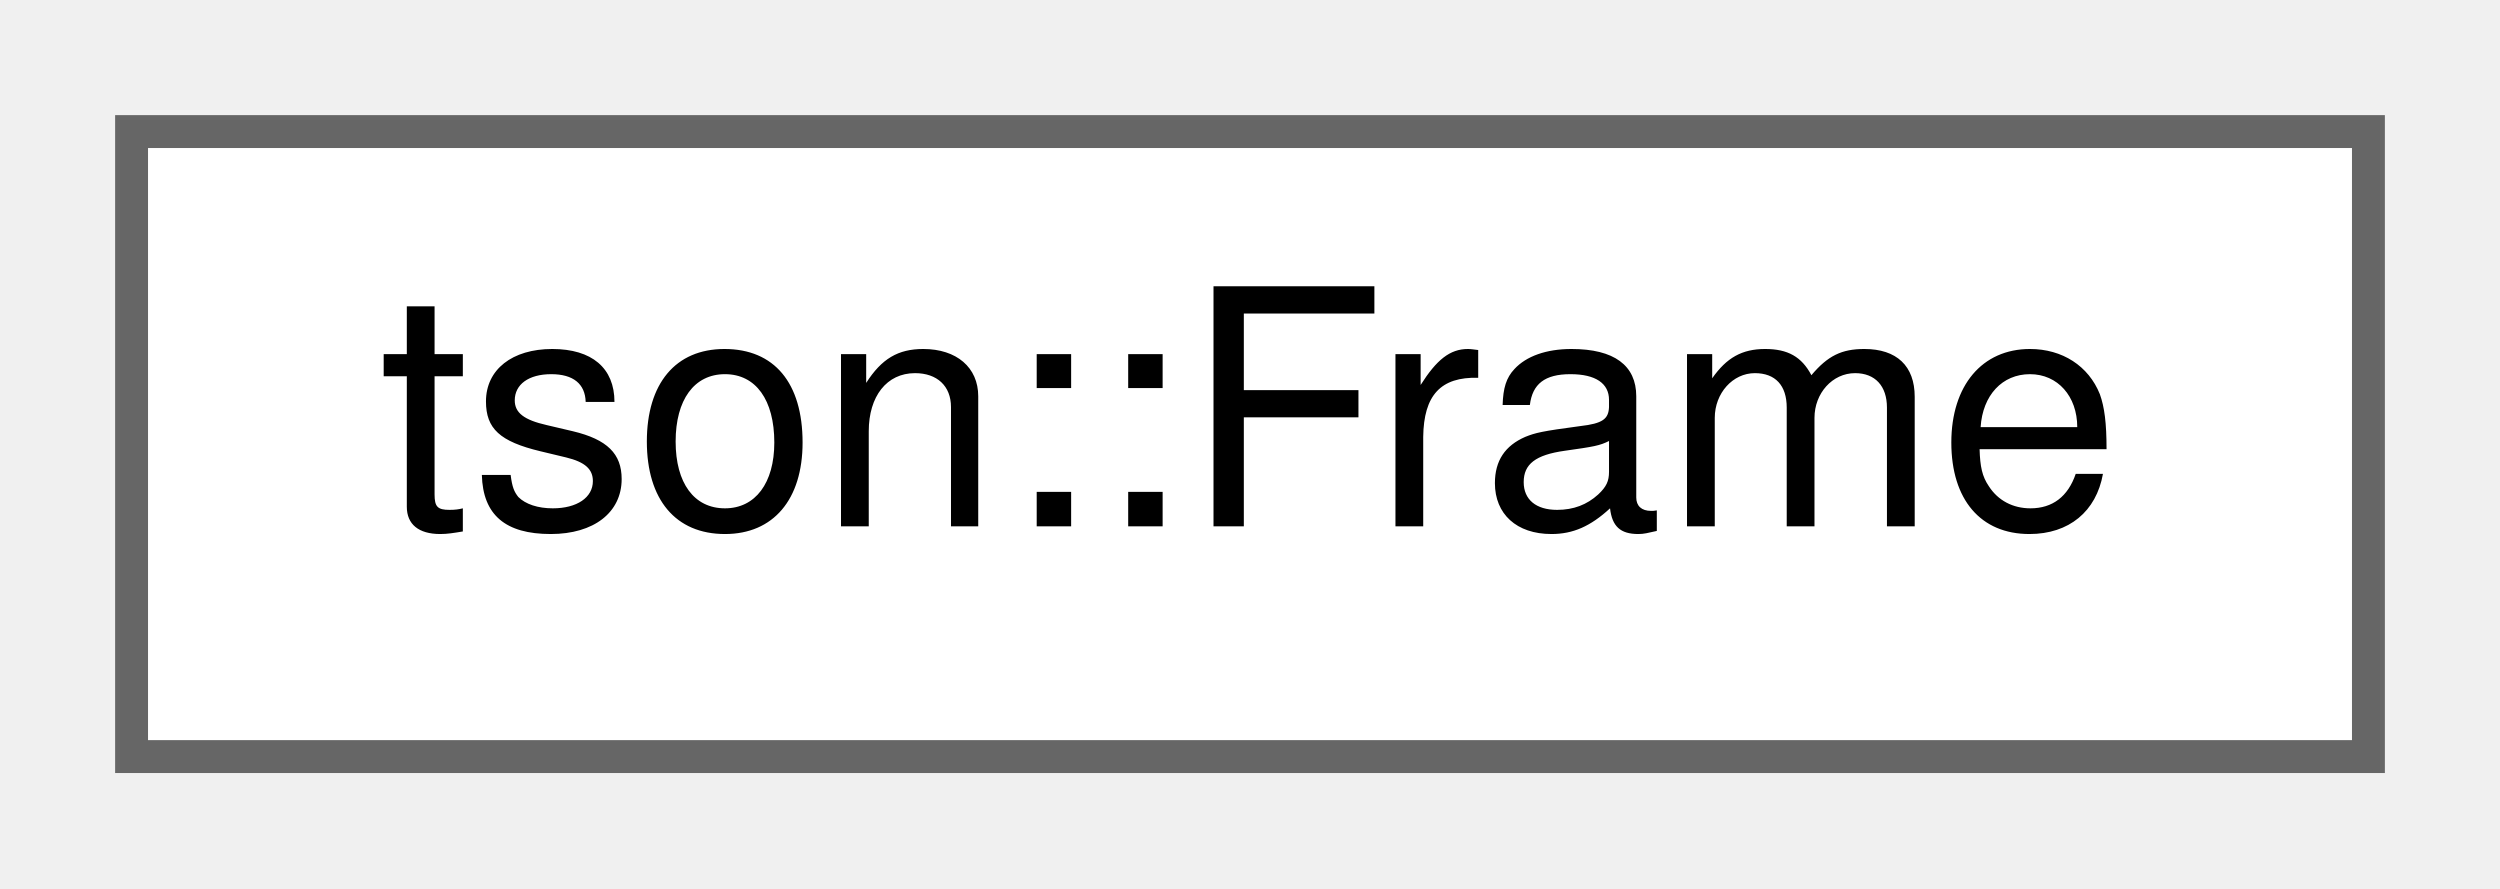
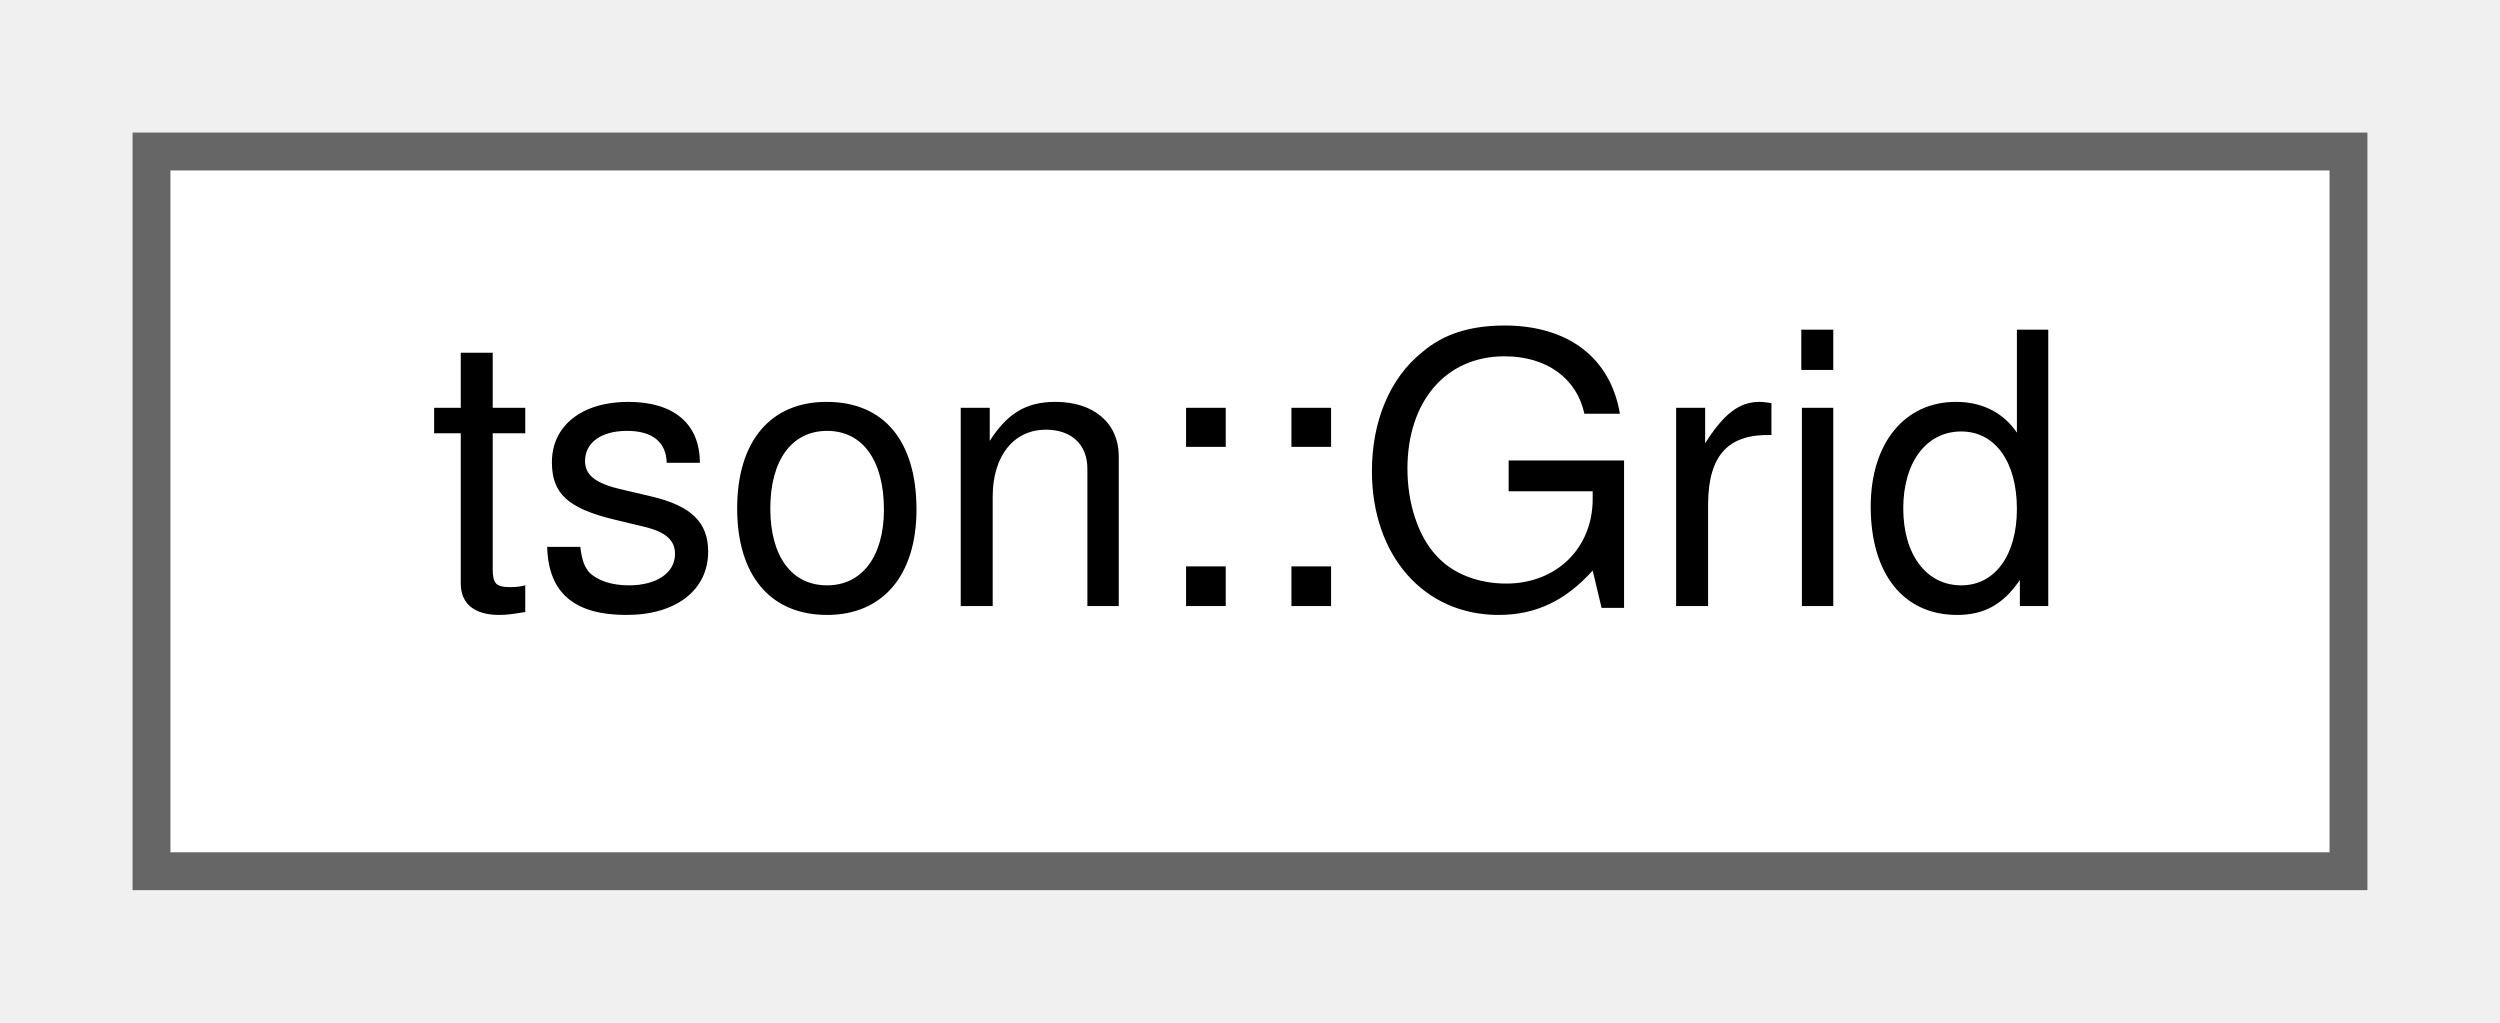
- <svg xmlns="http://www.w3.org/2000/svg" xmlns:xlink="http://www.w3.org/1999/xlink" width="76pt" height="27pt" viewBox="0.00 0.00 76.00 27.00">
+ <svg xmlns="http://www.w3.org/2000/svg" xmlns:xlink="http://www.w3.org/1999/xlink" width="66pt" height="27pt" viewBox="0.00 0.00 66.00 27.00">
  <g id="graph0" class="graph" transform="scale(1 1) rotate(0) translate(4 23)">
    <g id="node1" class="node">
      <g id="a_node1">
-         <a xlink:href="classtson_1_1_frame.html" target="_top" xlink:title=" ">
-           <polygon fill="white" stroke="#666666" points="68,-19 0,-19 0,0 68,0 68,-19" />
-           <text text-anchor="middle" x="34" y="-7" font-family="Helvetica,sans-Serif" font-size="10.00">tson::Frame</text>
+         <a xlink:href="classtson_1_1_grid.html" target="_top" xlink:title=" ">
+           <polygon fill="white" stroke="#666666" points="58,-19 0,-19 0,0 58,0 58,-19" />
+           <text text-anchor="middle" x="29" y="-7" font-family="Helvetica,sans-Serif" font-size="10.00">tson::Grid</text>
        </a>
      </g>
    </g>
  </g>
</svg>
